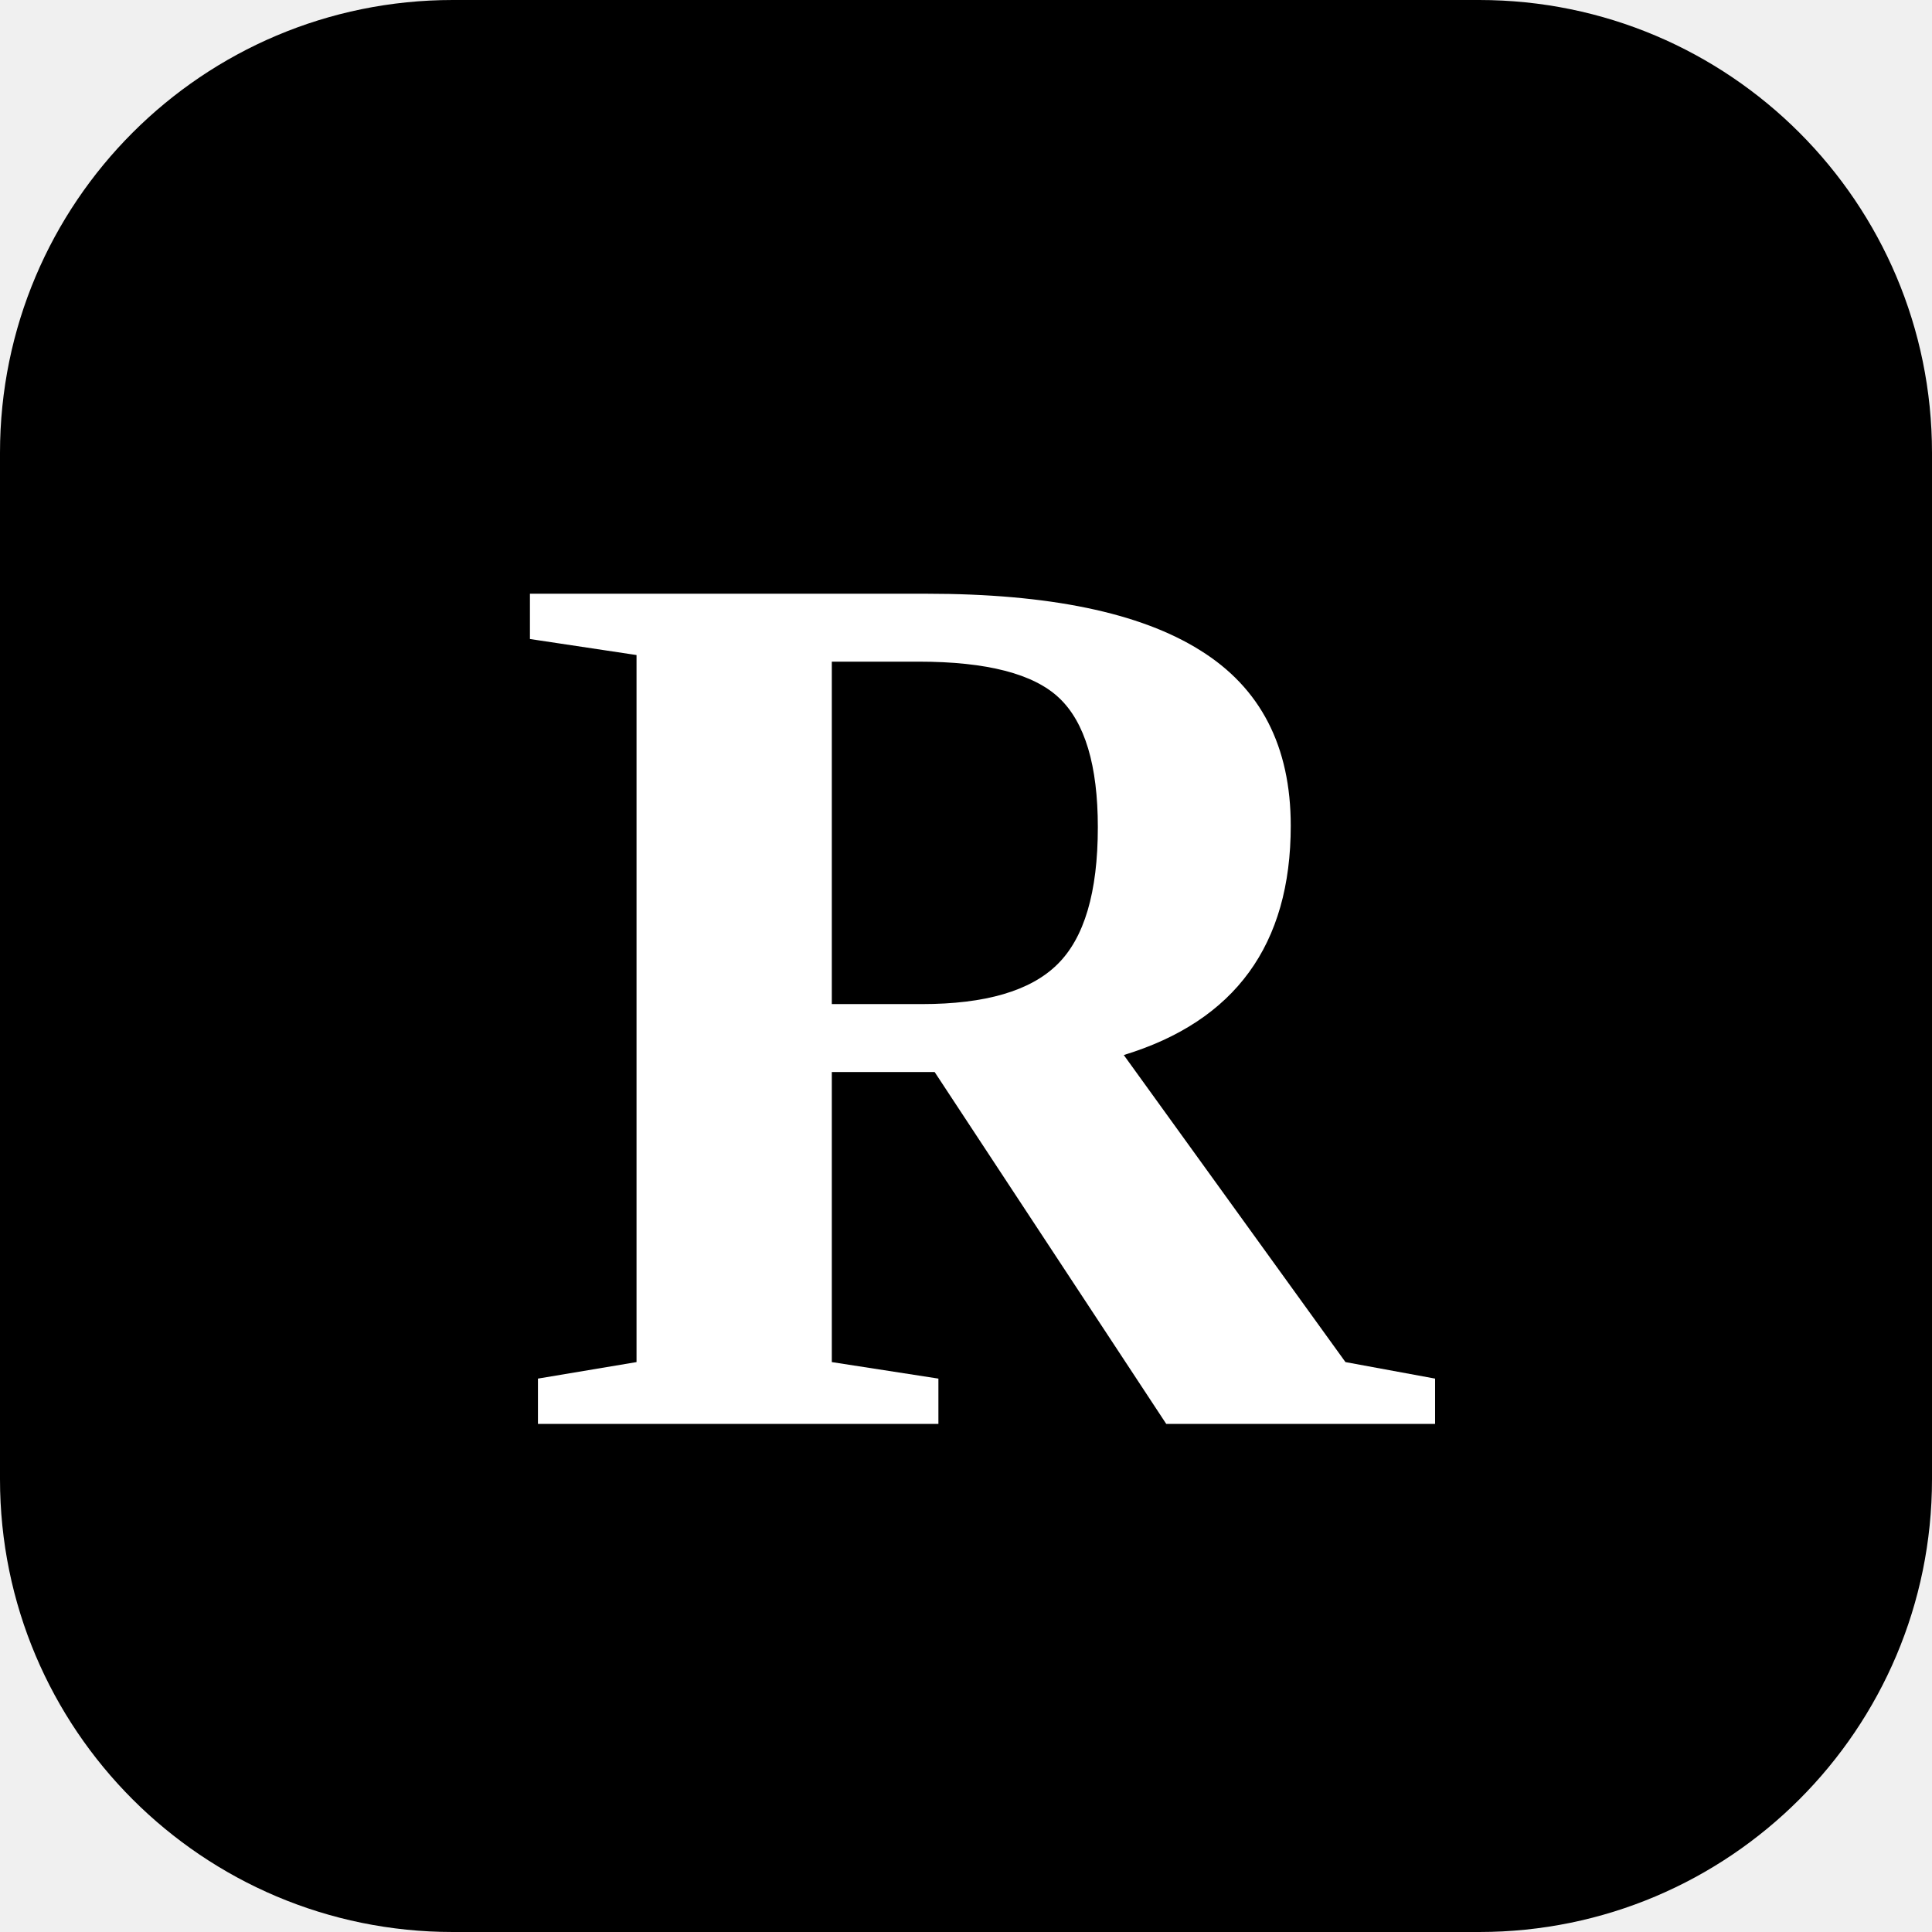
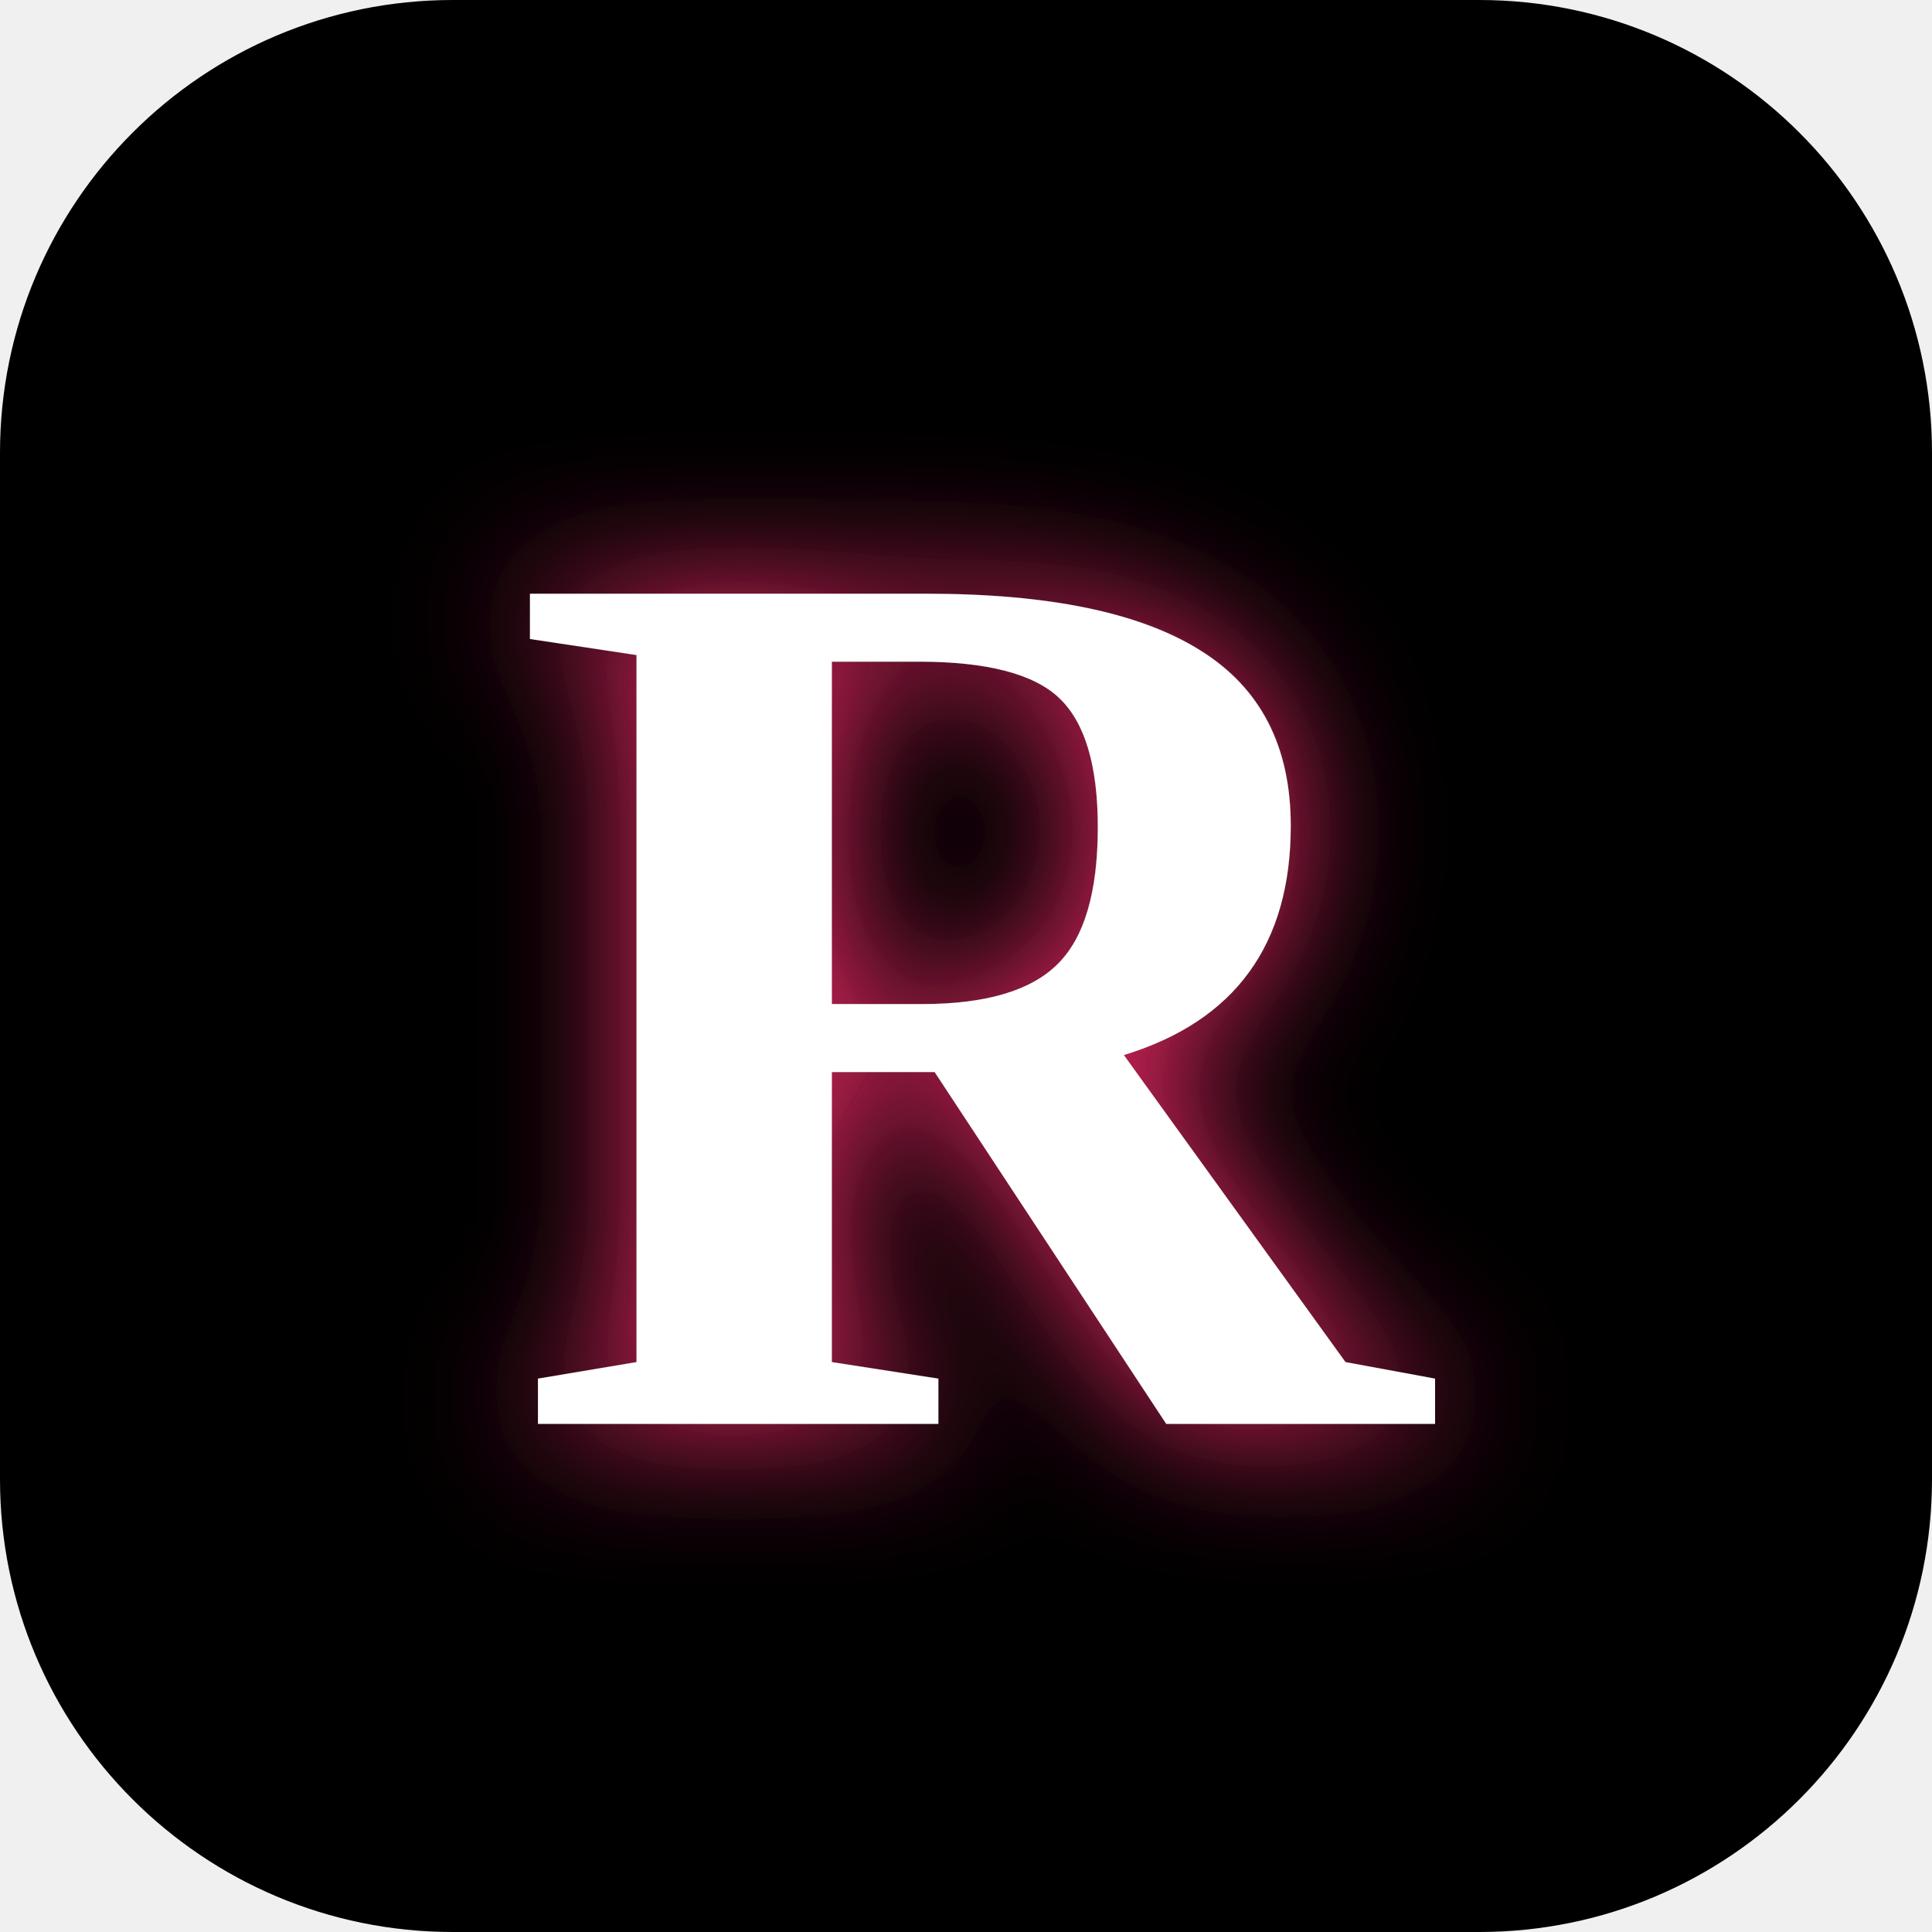
<svg xmlns="http://www.w3.org/2000/svg" viewBox="0 0 64 64">
+   <defs>
+     <filter id="glow" x="-60%" y="-60%" width="220%" height="220%">
+       <feDropShadow dx="0" dy="0" stdDeviation="2.4" flood-color="#ff2d6f" flood-opacity="0.95" />
+     </filter>
+   </defs>
  <rect width="64" height="64" rx="15" fill="#000000" />
-   <text x="32" y="33" text-anchor="middle" dominant-baseline="central" font-family="Georgia, 'Times New Roman', serif" font-size="42" font-weight="800" fill="#ffffff">R</text>
+   <text x="32" y="33" text-anchor="middle" dominant-baseline="central" font-family="Georgia, 'Times New Roman', serif" font-size="42" font-weight="800" fill="#ffffff" filter="url(#glow)">R</text>
</svg>
